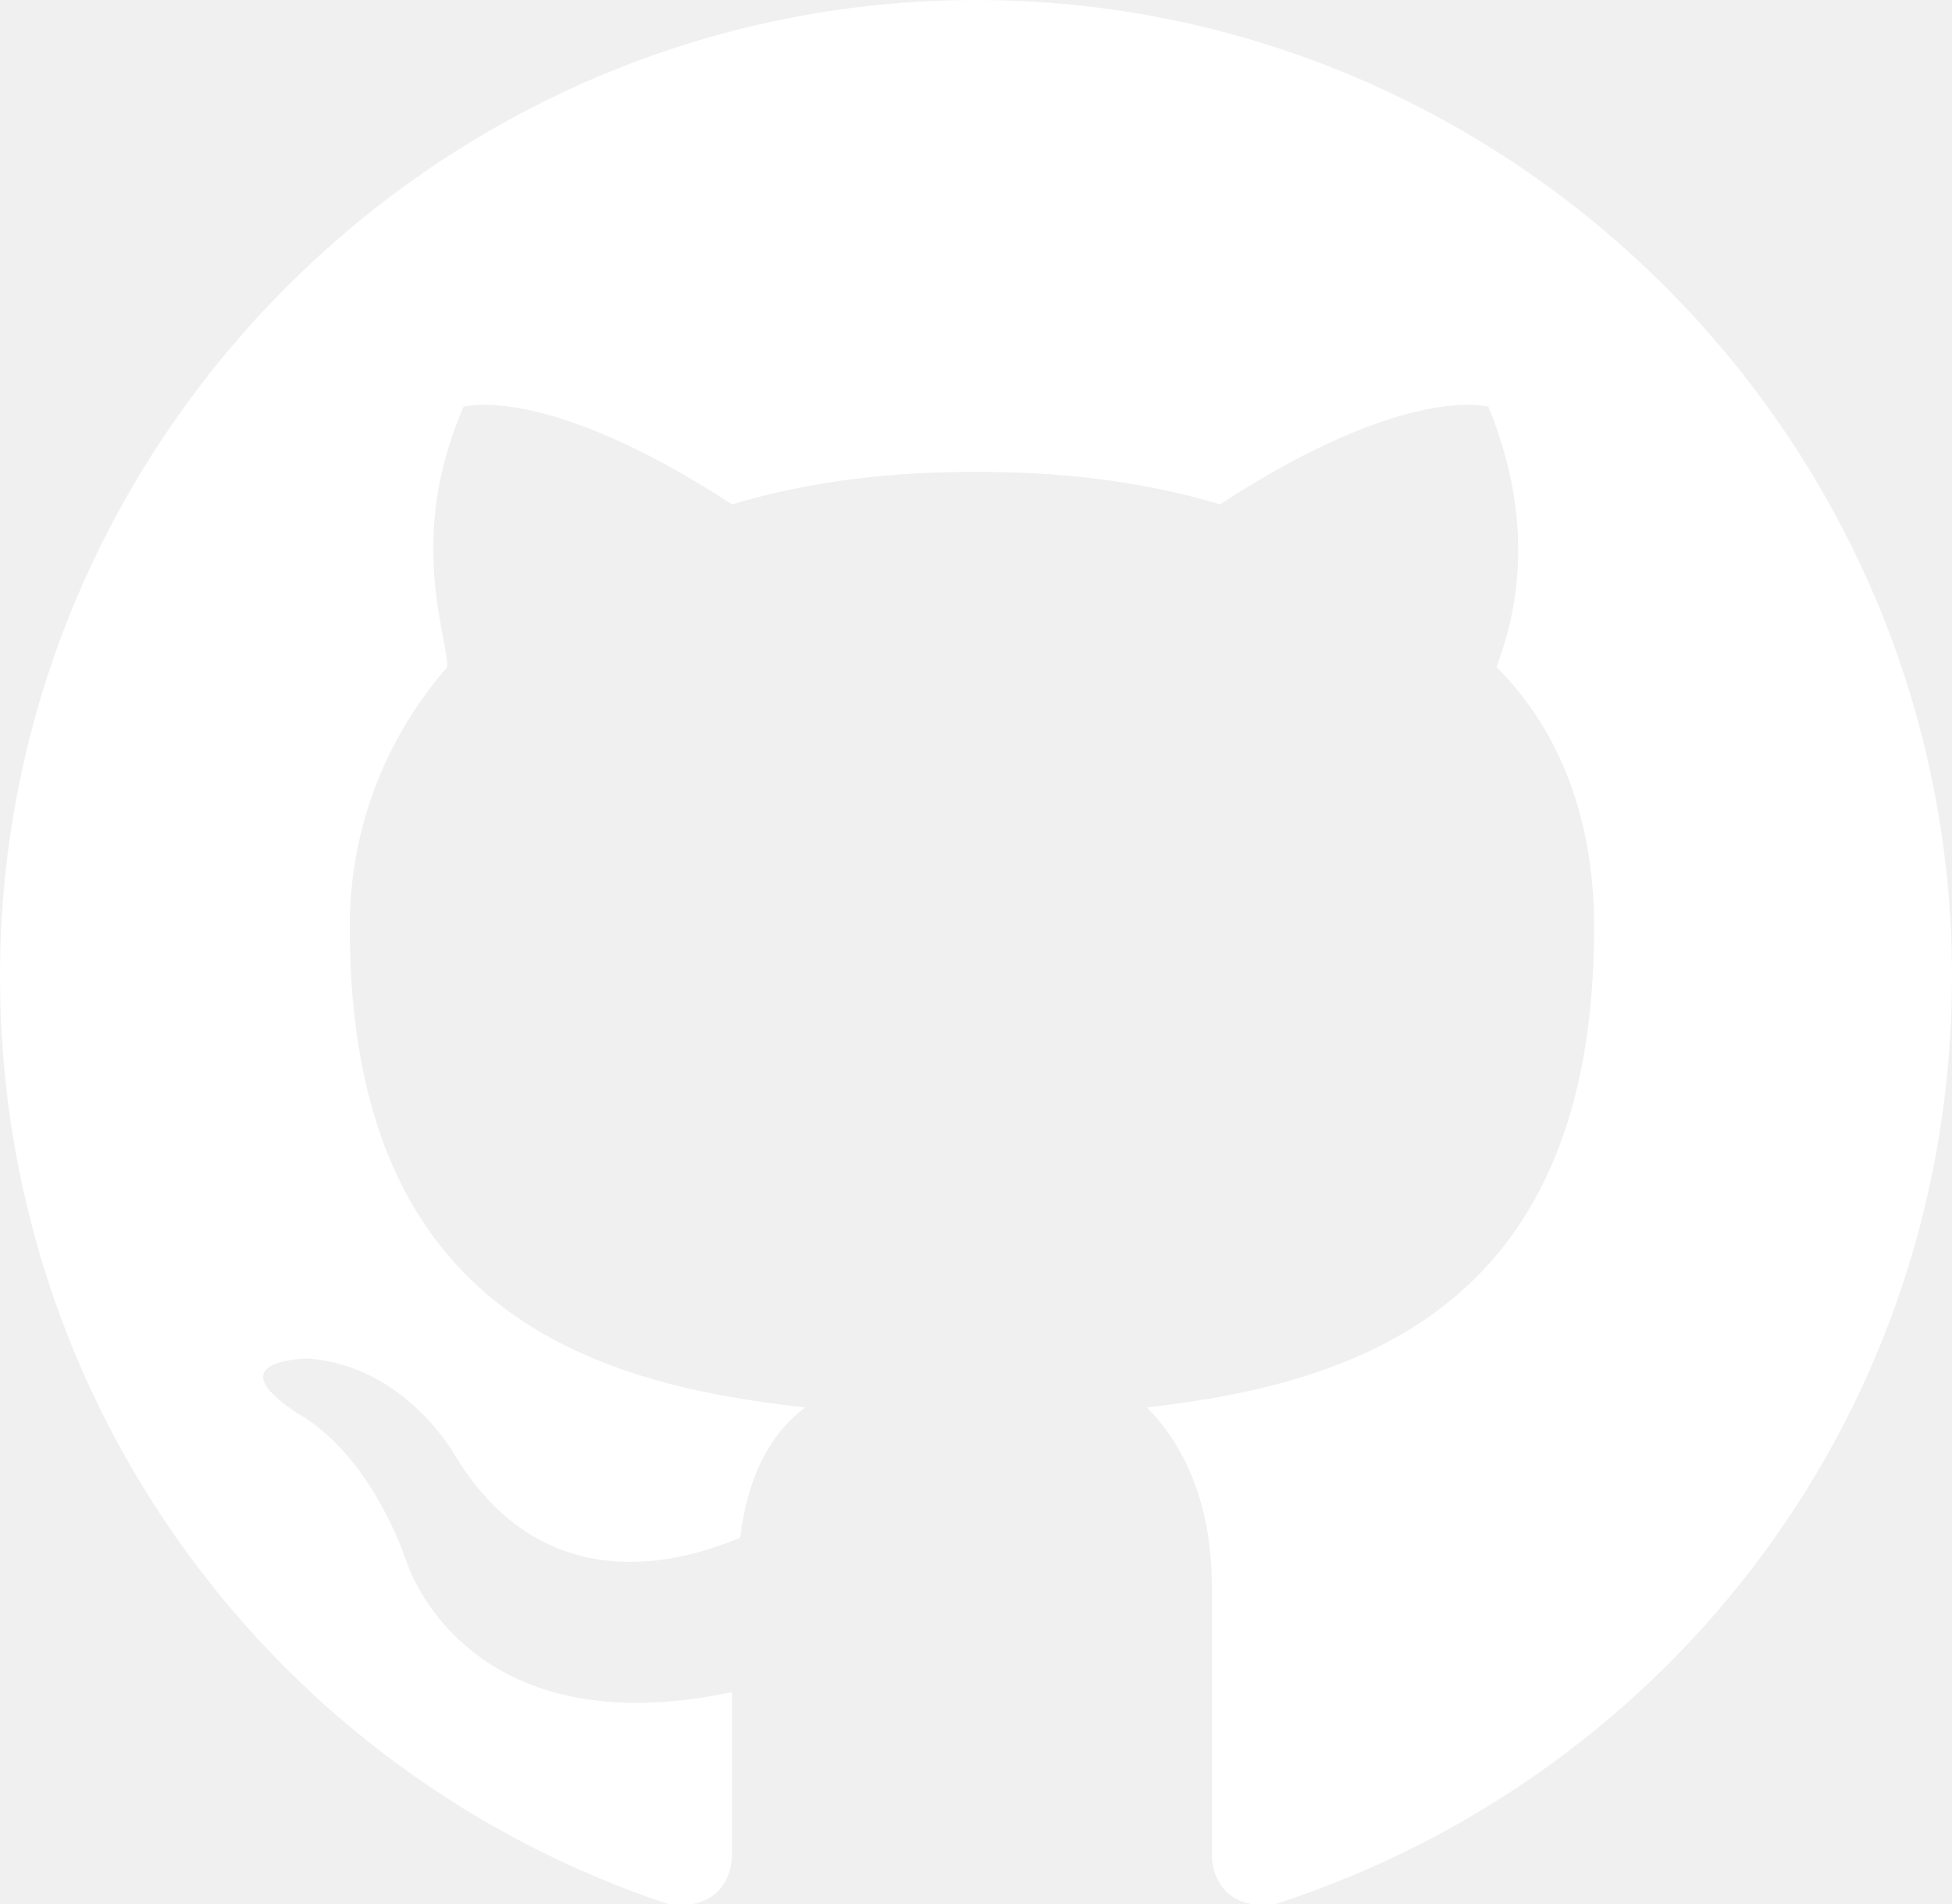
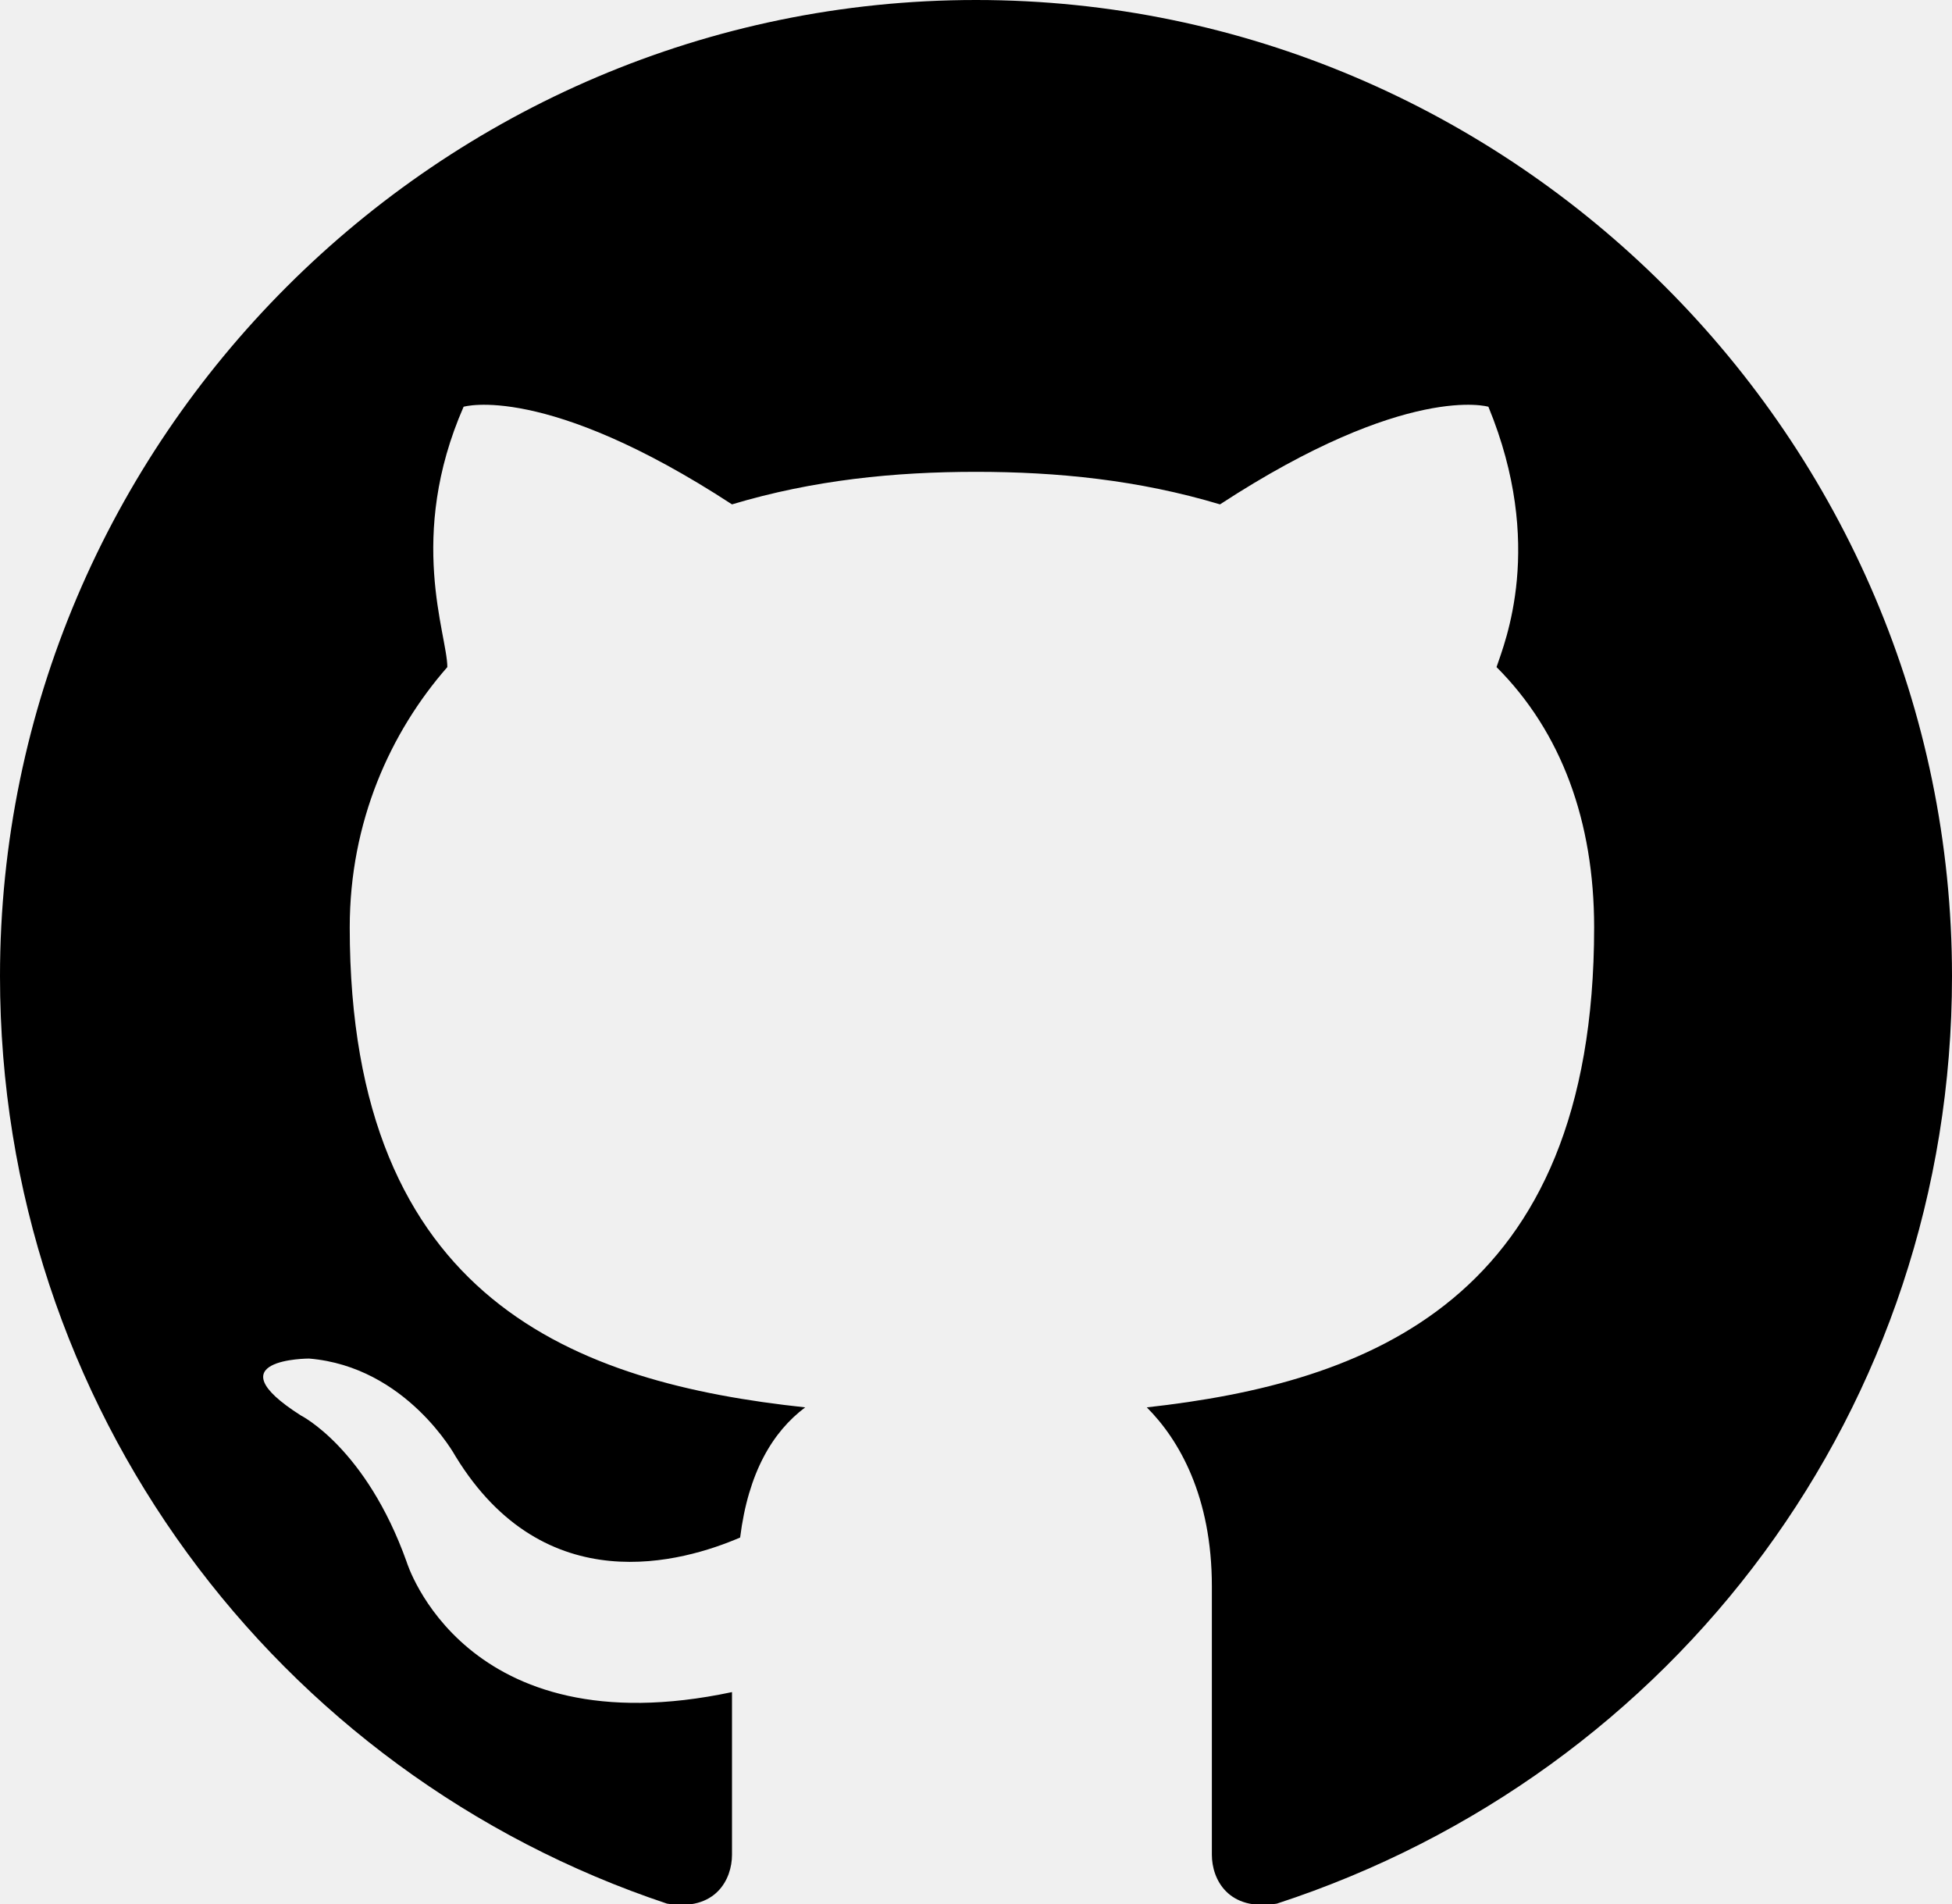
<svg xmlns="http://www.w3.org/2000/svg" width="24" height="23.4" viewBox="0 0 24 23.4">
-   <path fill="#fff" d="M12 0C5.4 0 0 5.4 0 12c0 5.3 3.4 9.8 8.2 11.4.6.1.8-.3.8-.6v-2c-3.3.7-4-1.6-4-1.6-.5-1.4-1.3-1.8-1.3-1.8-1.1-.7.1-.7.1-.7 1.2.1 1.8 1.2 1.8 1.2 1.1 1.8 2.8 1.3 3.5 1 .1-.8.4-1.3.8-1.6-2.8-.3-5.6-1.3-5.6-5.9 0-1.3.5-2.4 1.2-3.2 0-.4-.5-1.6.2-3.2 0 0 1-.3 3.3 1.2 1-.3 2-.4 3-.4s2 .1 3 .4C17.3 4.7 18.3 5 18.3 5c.7 1.7.2 2.9.1 3.2.8.8 1.2 1.9 1.2 3.2 0 4.6-2.8 5.6-5.5 5.9.4.4.8 1.1.8 2.2v3.3c0 .3.2.7.8.6C20.6 21.8 24 17.3 24 12c0-6.6-5.4-12-12-12z" />
+   <path style="fill: windowText" d="M12 0C5.4 0 0 5.4 0 12c0 5.3 3.4 9.8 8.2 11.4.6.1.8-.3.8-.6v-2c-3.3.7-4-1.6-4-1.6-.5-1.4-1.3-1.8-1.3-1.8-1.1-.7.1-.7.1-.7 1.2.1 1.8 1.2 1.8 1.2 1.1 1.8 2.8 1.3 3.5 1 .1-.8.4-1.3.8-1.6-2.8-.3-5.6-1.3-5.6-5.9 0-1.3.5-2.4 1.2-3.2 0-.4-.5-1.6.2-3.2 0 0 1-.3 3.3 1.2 1-.3 2-.4 3-.4s2 .1 3 .4C17.3 4.7 18.3 5 18.3 5c.7 1.7.2 2.9.1 3.2.8.8 1.2 1.9 1.2 3.2 0 4.6-2.8 5.6-5.5 5.9.4.4.8 1.1.8 2.2v3.3c0 .3.2.7.8.6C20.6 21.8 24 17.3 24 12c0-6.6-5.4-12-12-12z" />
</svg>
